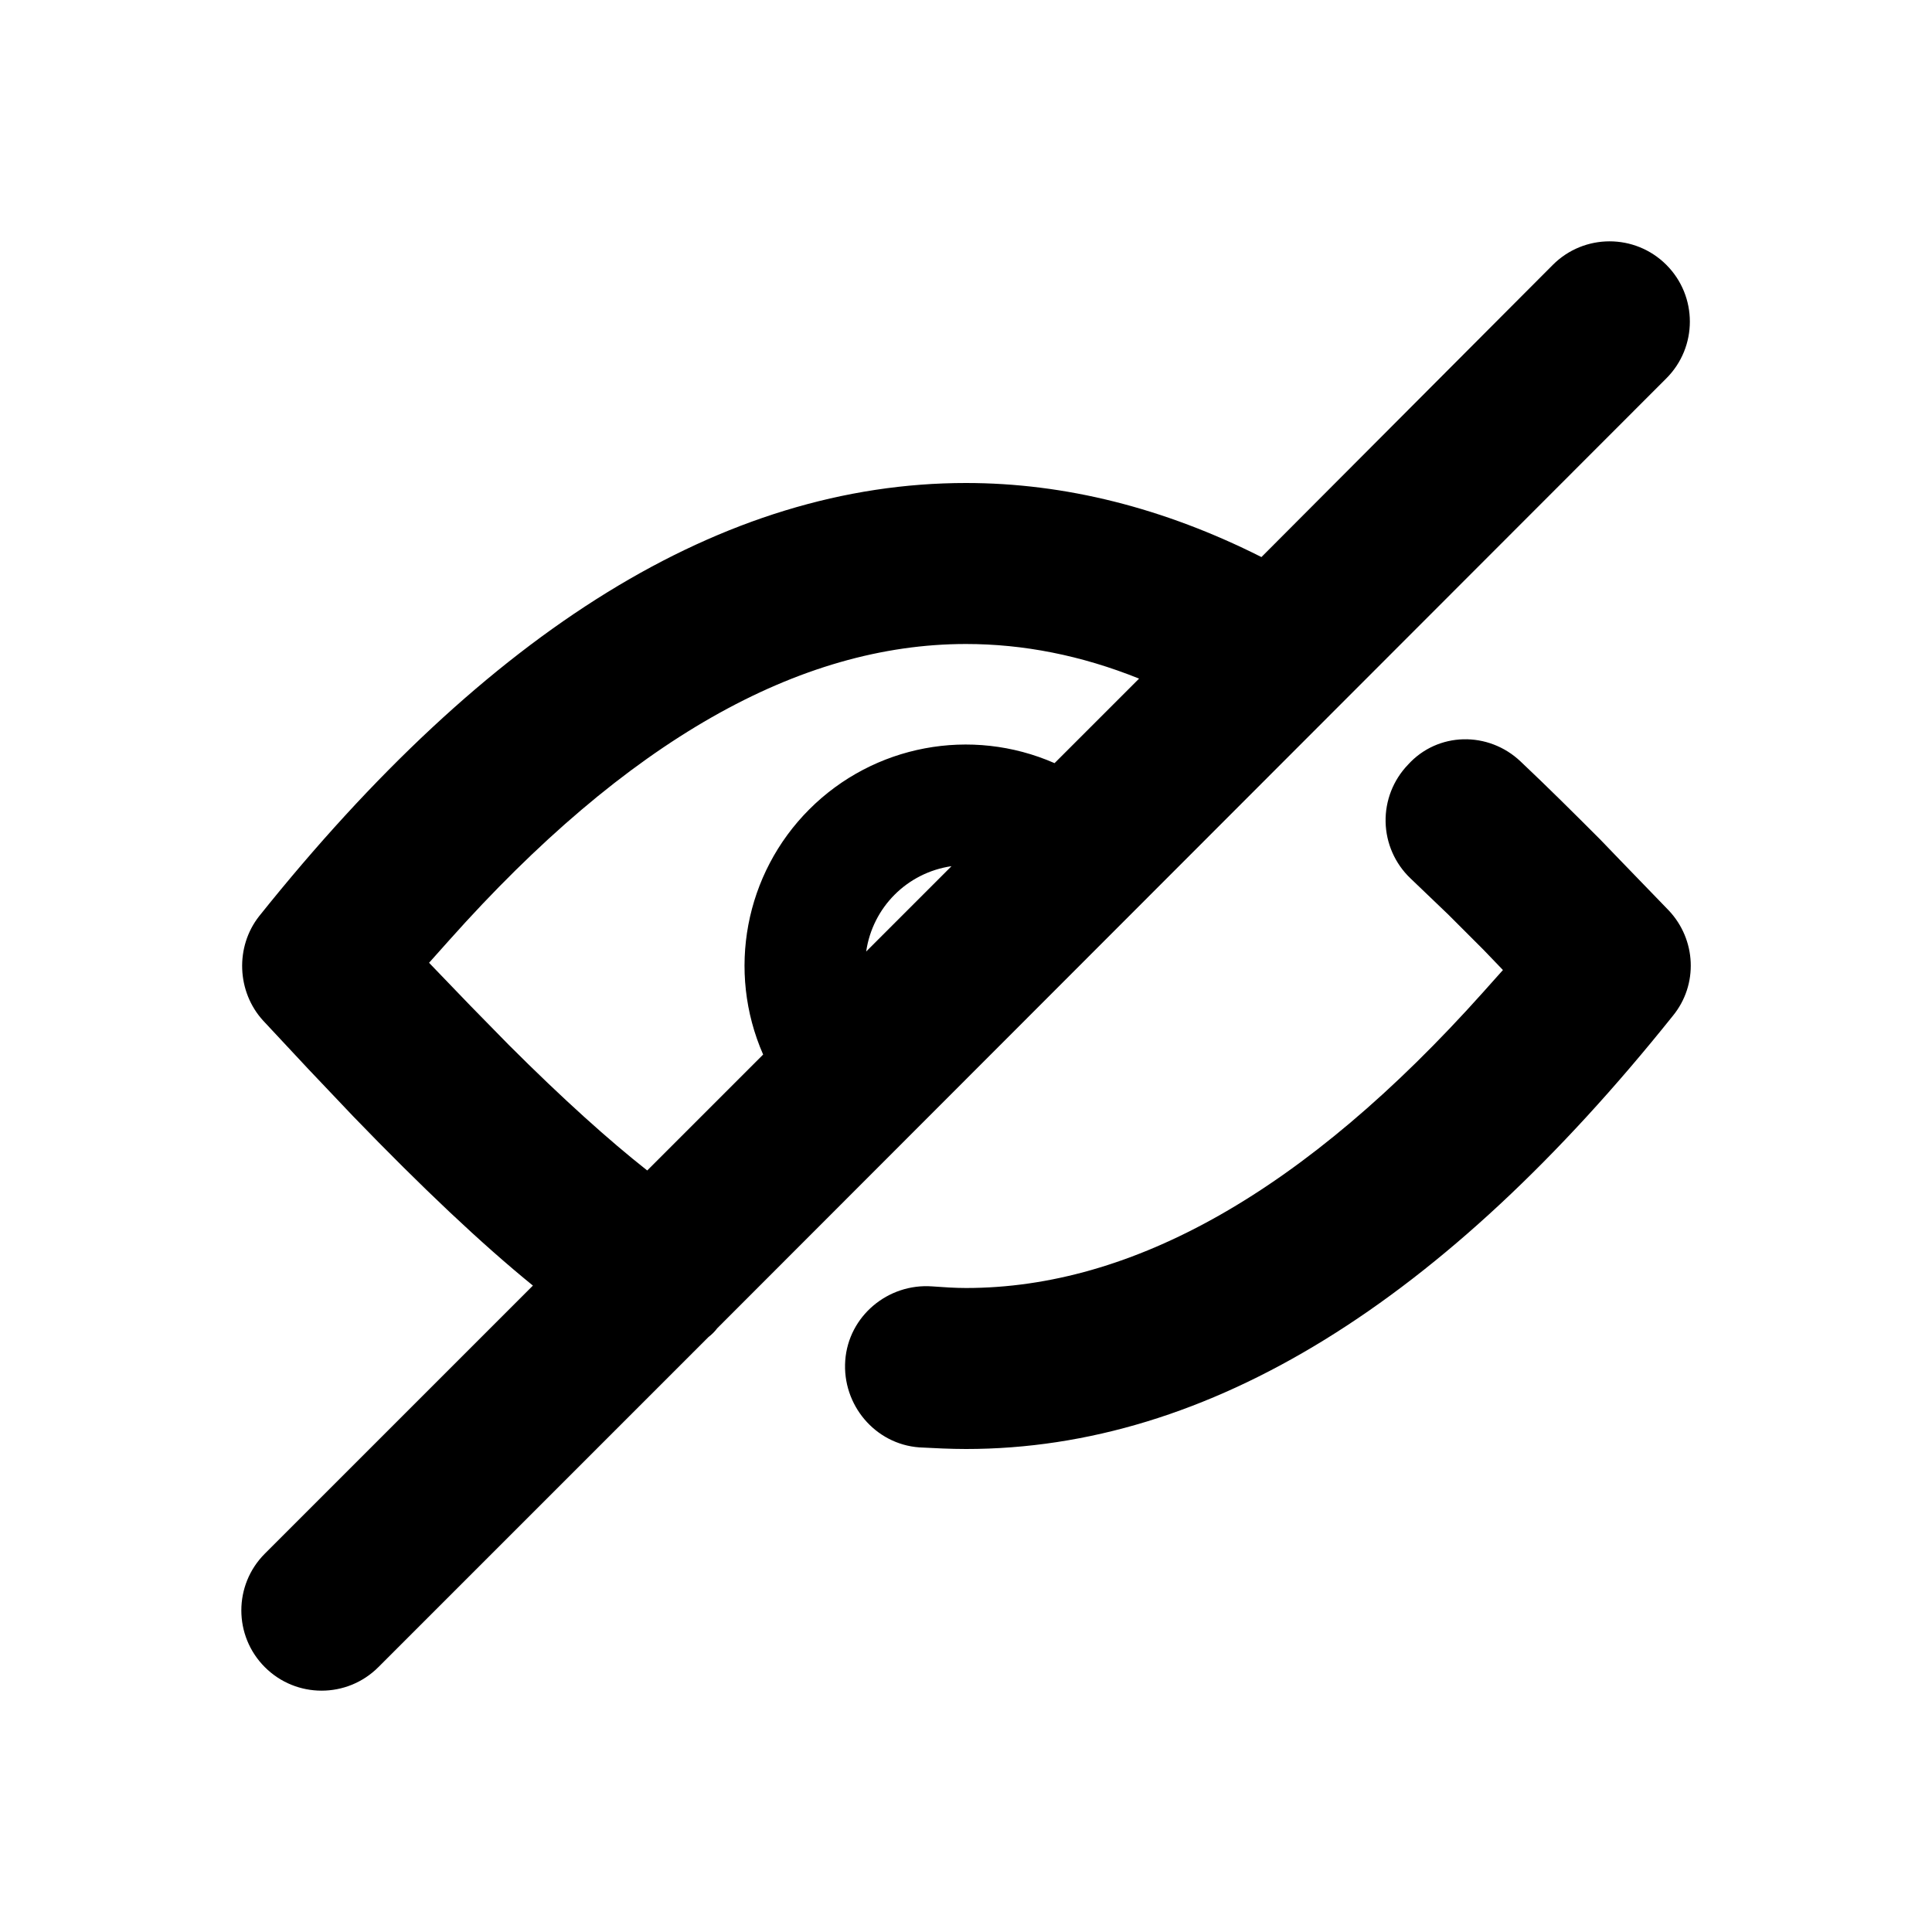
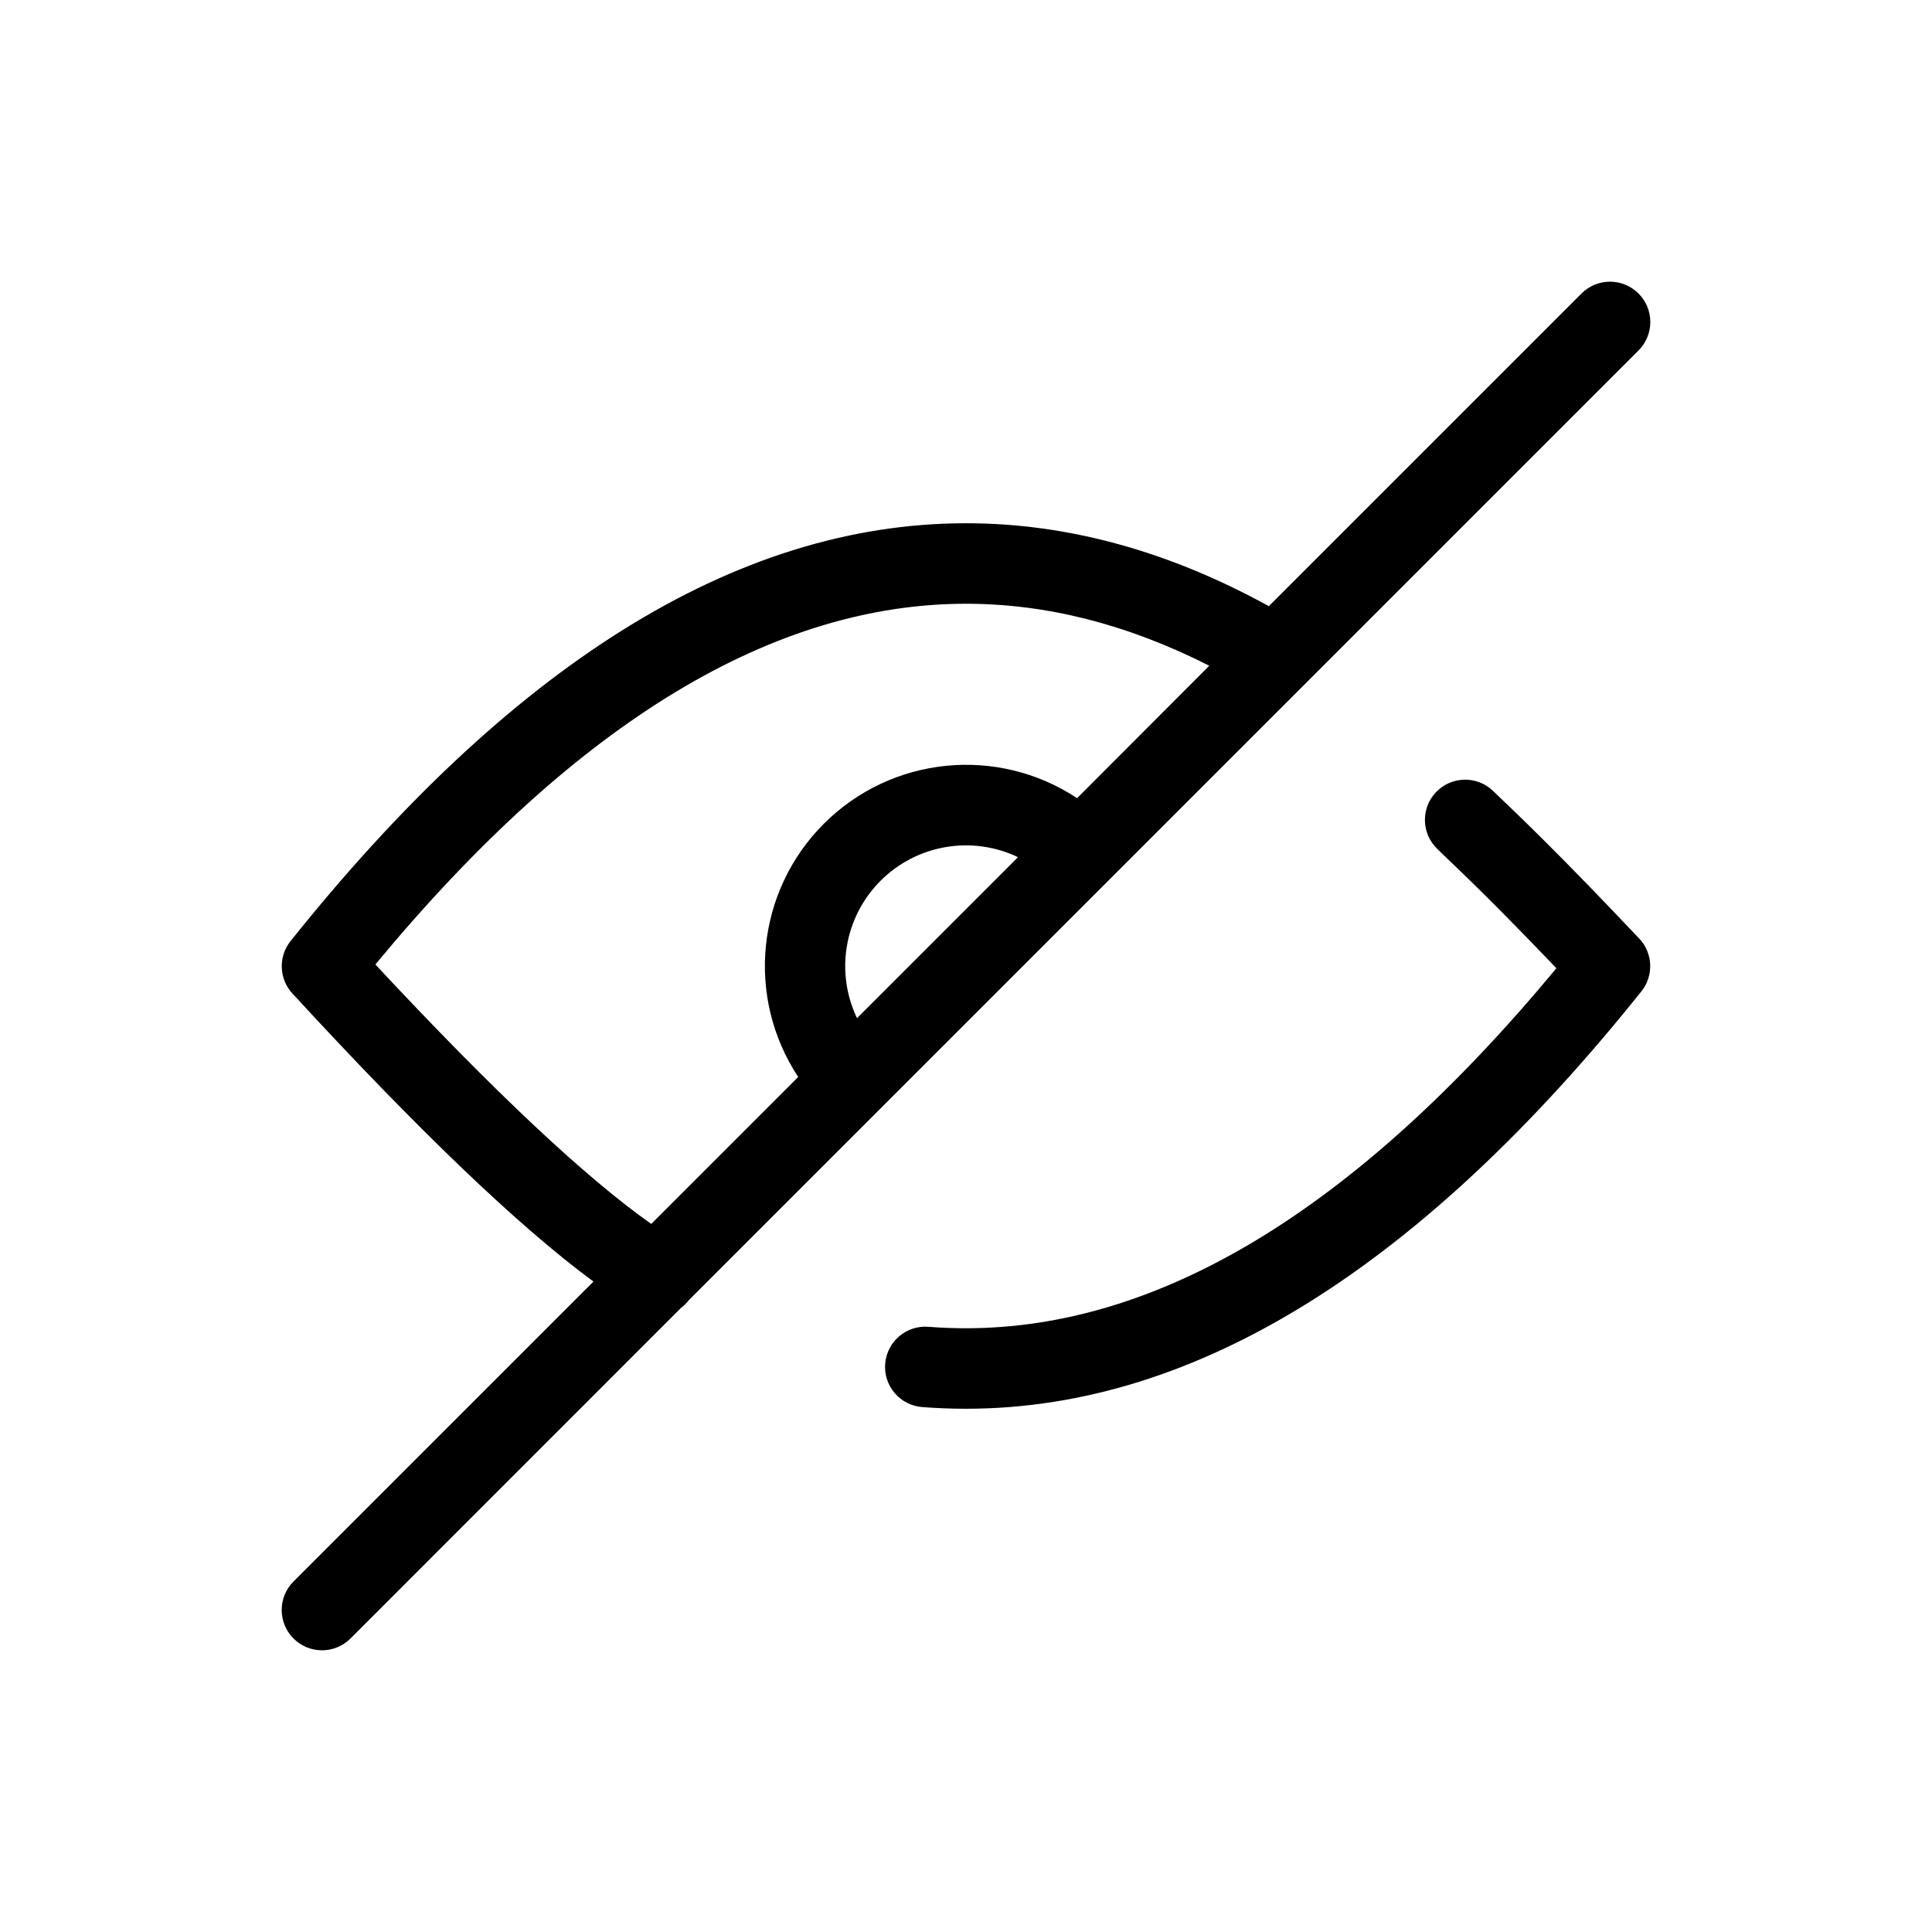
- <svg xmlns="http://www.w3.org/2000/svg" viewBox="0 0 24 24" width="24" height="24">
-   <path d="M11.82 10.76c-.55.08-.98.51-1.06 1.06l1.06-1.06zM12 8c-2.07 0-4.21 1.2-6.42 3.68l-.25.28.51.53.48.49c.67.67 1.25 1.19 1.72 1.56l1.44-1.44a2.748 2.748 0 013.62-3.62l1.05-1.05C13.43 8.14 12.71 8 12 8zm6.89 1.46c.37.35.65.63.99.97l.26.27.59.61c.34.36.37.92.05 1.31C17.94 16.17 15.02 18 12 18c-.19 0-.39-.01-.58-.02-.55-.04-.96-.53-.92-1.08.04-.55.53-.96 1.08-.92.14.01.28.02.42.02 2.07 0 4.21-1.2 6.42-3.67l.25-.28-.24-.25-.44-.44-.47-.45a.996.996 0 01-.03-1.41c.37-.41 1-.42 1.4-.04zm.4-6.17A.996.996 0 1120.7 4.7L8.91 16.5c-.03.04-.07.08-.11.11l-4.1 4.1a.996.996 0 11-1.41-1.41l3.33-3.33c-.64-.52-1.38-1.22-2.23-2.1l-.56-.59-.56-.6c-.33-.36-.35-.92-.05-1.3C6.06 7.83 8.98 6 12 6c1.23 0 2.46.31 3.67.92l3.62-3.63z" fill-rule="evenodd" clip-rule="evenodd" />
+ <svg xmlns="http://www.w3.org/2000/svg" width="24" height="24" viewBox="0 0 24 24">
+   <path fill-rule="evenodd" clip-rule="evenodd" d="M20.354 3.646a.5.5 0 010 .708L8.558 16.15a.5.5 0 01-.098.097l-4.106 4.107a.5.5 0 01-.708-.708l3.726-3.726c-.949-.7-2.2-1.905-3.74-3.579a.5.5 0 01-.023-.65C6.314 8.307 9.11 6.5 12 6.5c1.27 0 2.525.35 3.762 1.03l3.884-3.884a.5.5 0 01.708 0zM9.914 13.38L8.09 15.204c-.804-.566-1.942-1.629-3.427-3.223C7.194 8.924 9.642 7.5 12 7.5c.994 0 2 .252 3.022.77L13.38 9.915a2.5 2.5 0 00-3.464 3.464zm.732-.732l2-2a1.5 1.5 0 00-2 2z" />
+   <path d="M17.839 9.84a.5.5 0 01.707-.016c.413.395.838.801 1.817 1.835a.5.5 0 01.027.656c-2.704 3.38-5.5 5.185-8.39 5.185-.182 0-.364-.007-.545-.021a.5.5 0 01.079-.997c.155.012.31.018.466.018 2.357 0 4.804-1.421 7.334-4.472-.75-.785-1.117-1.135-1.475-1.477l-.004-.005a.5.5 0 01-.016-.706z" />
</svg>
